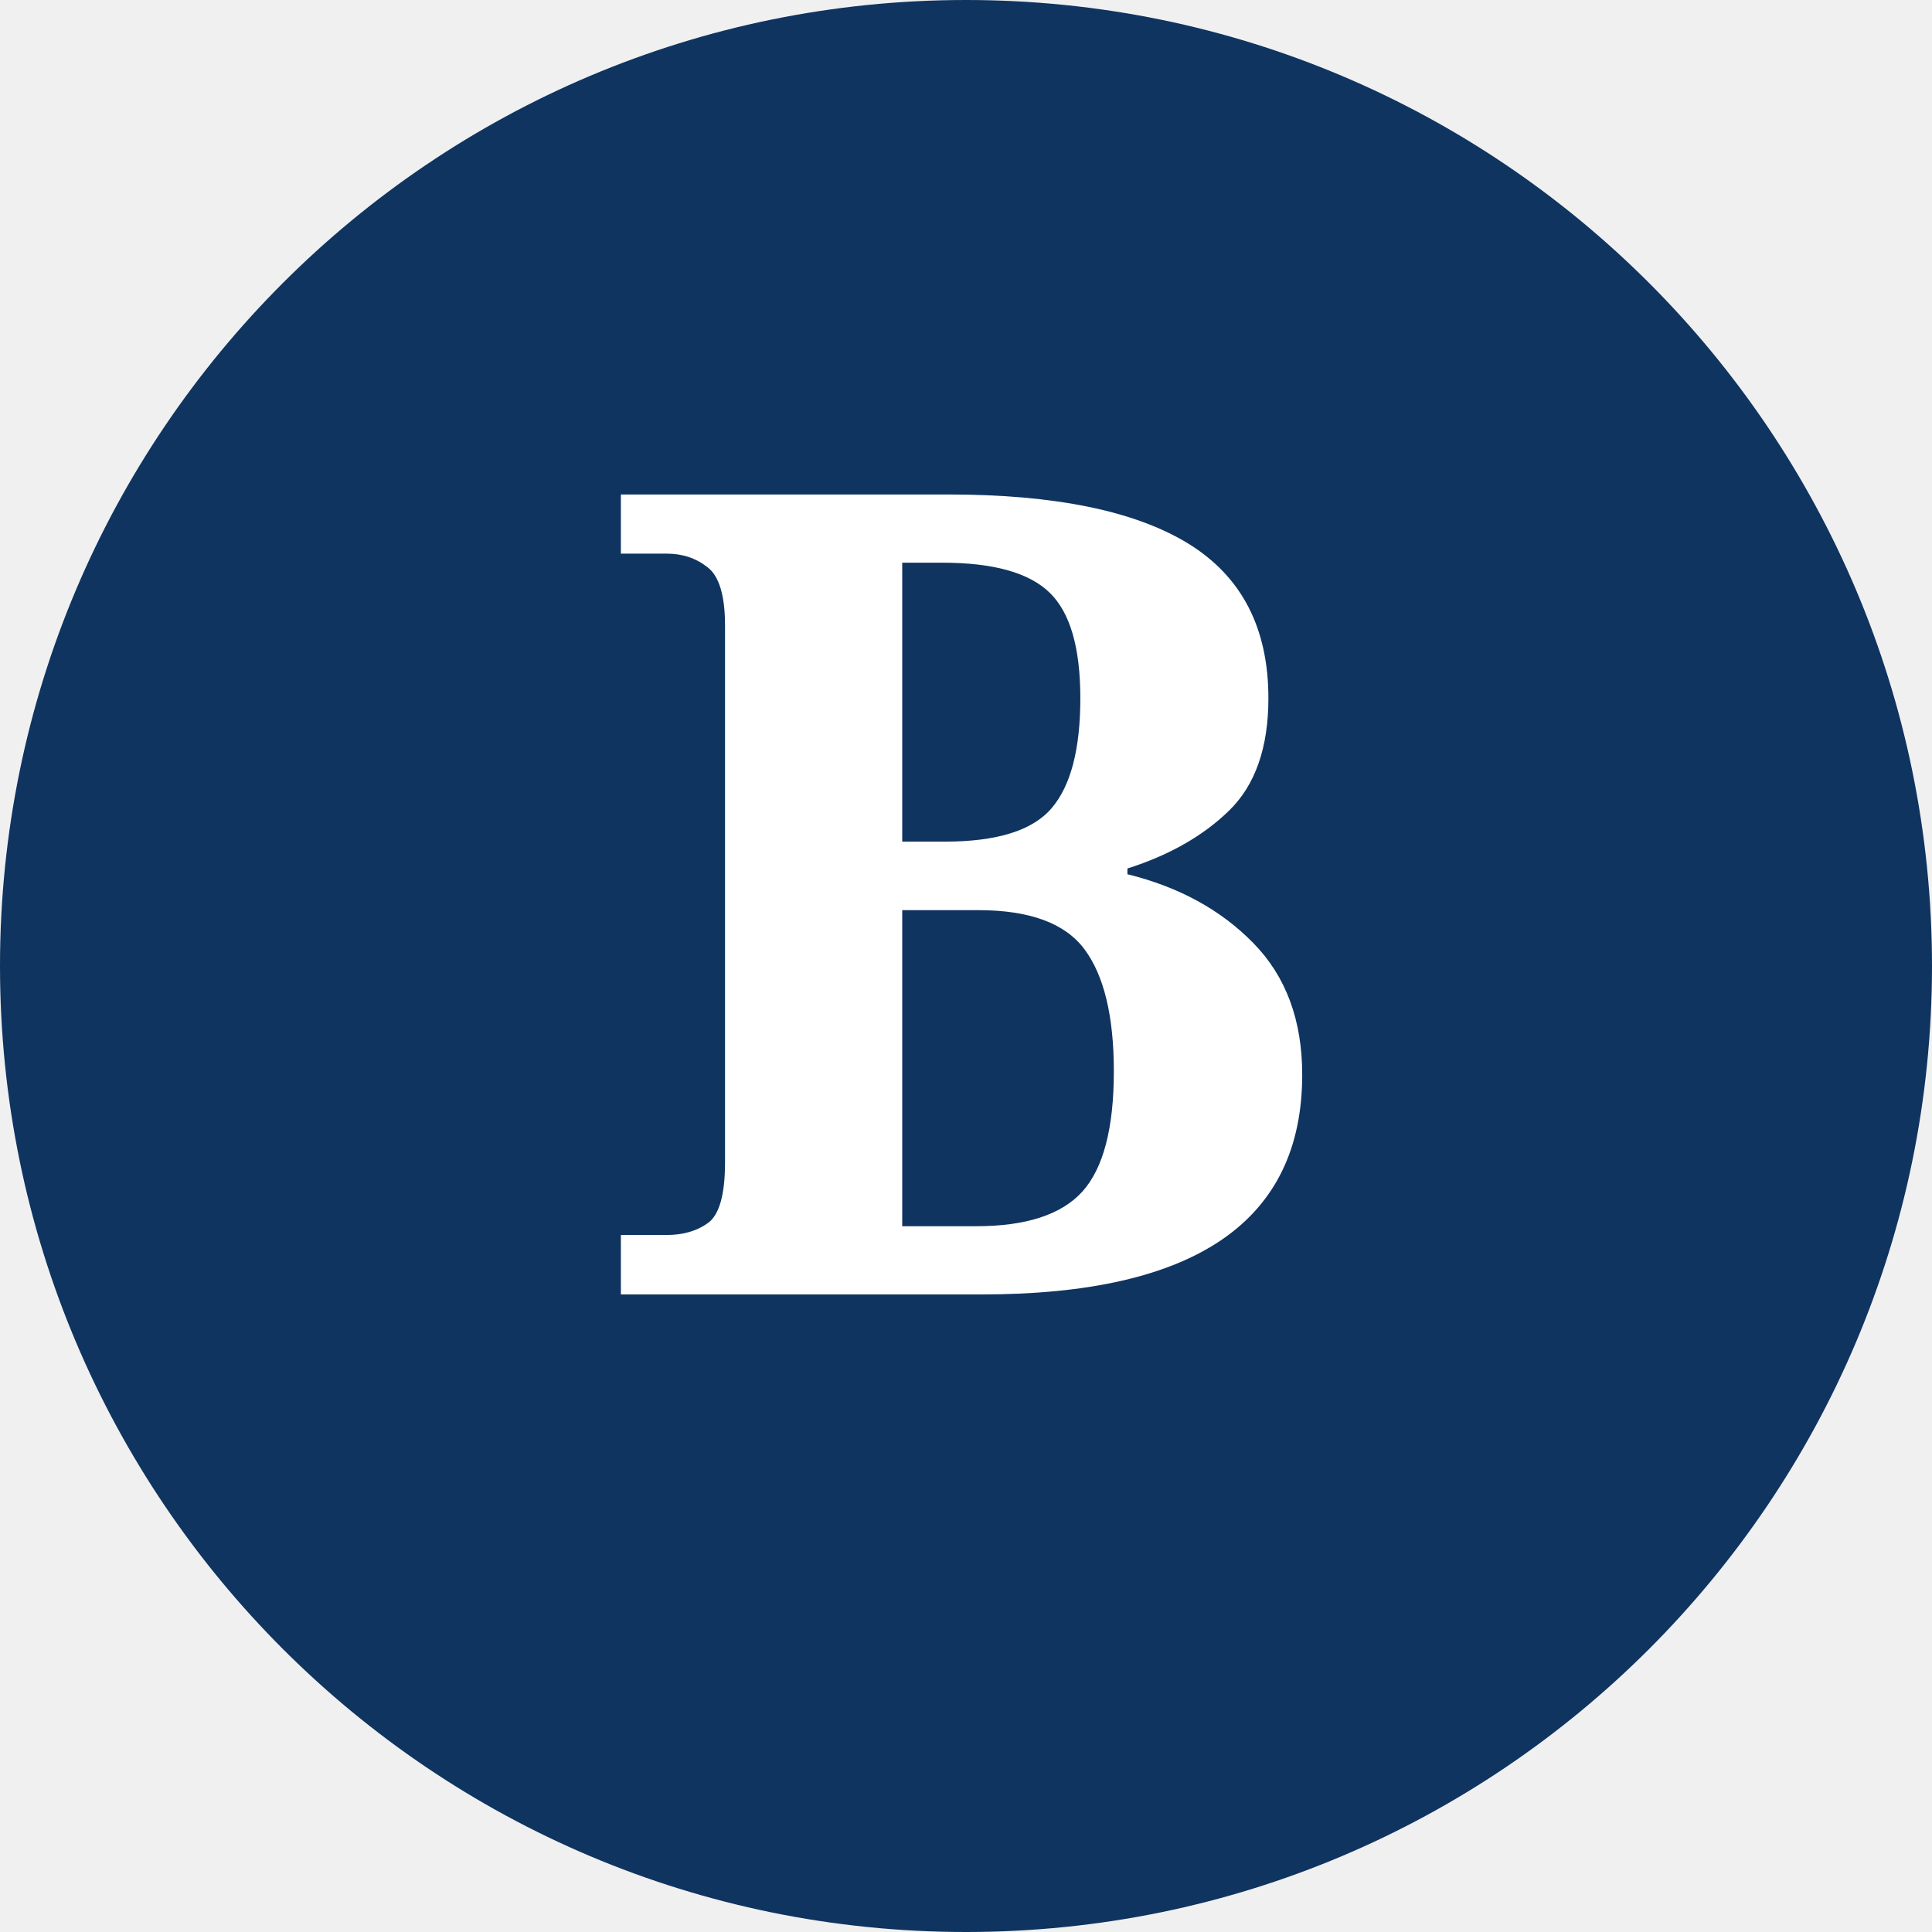
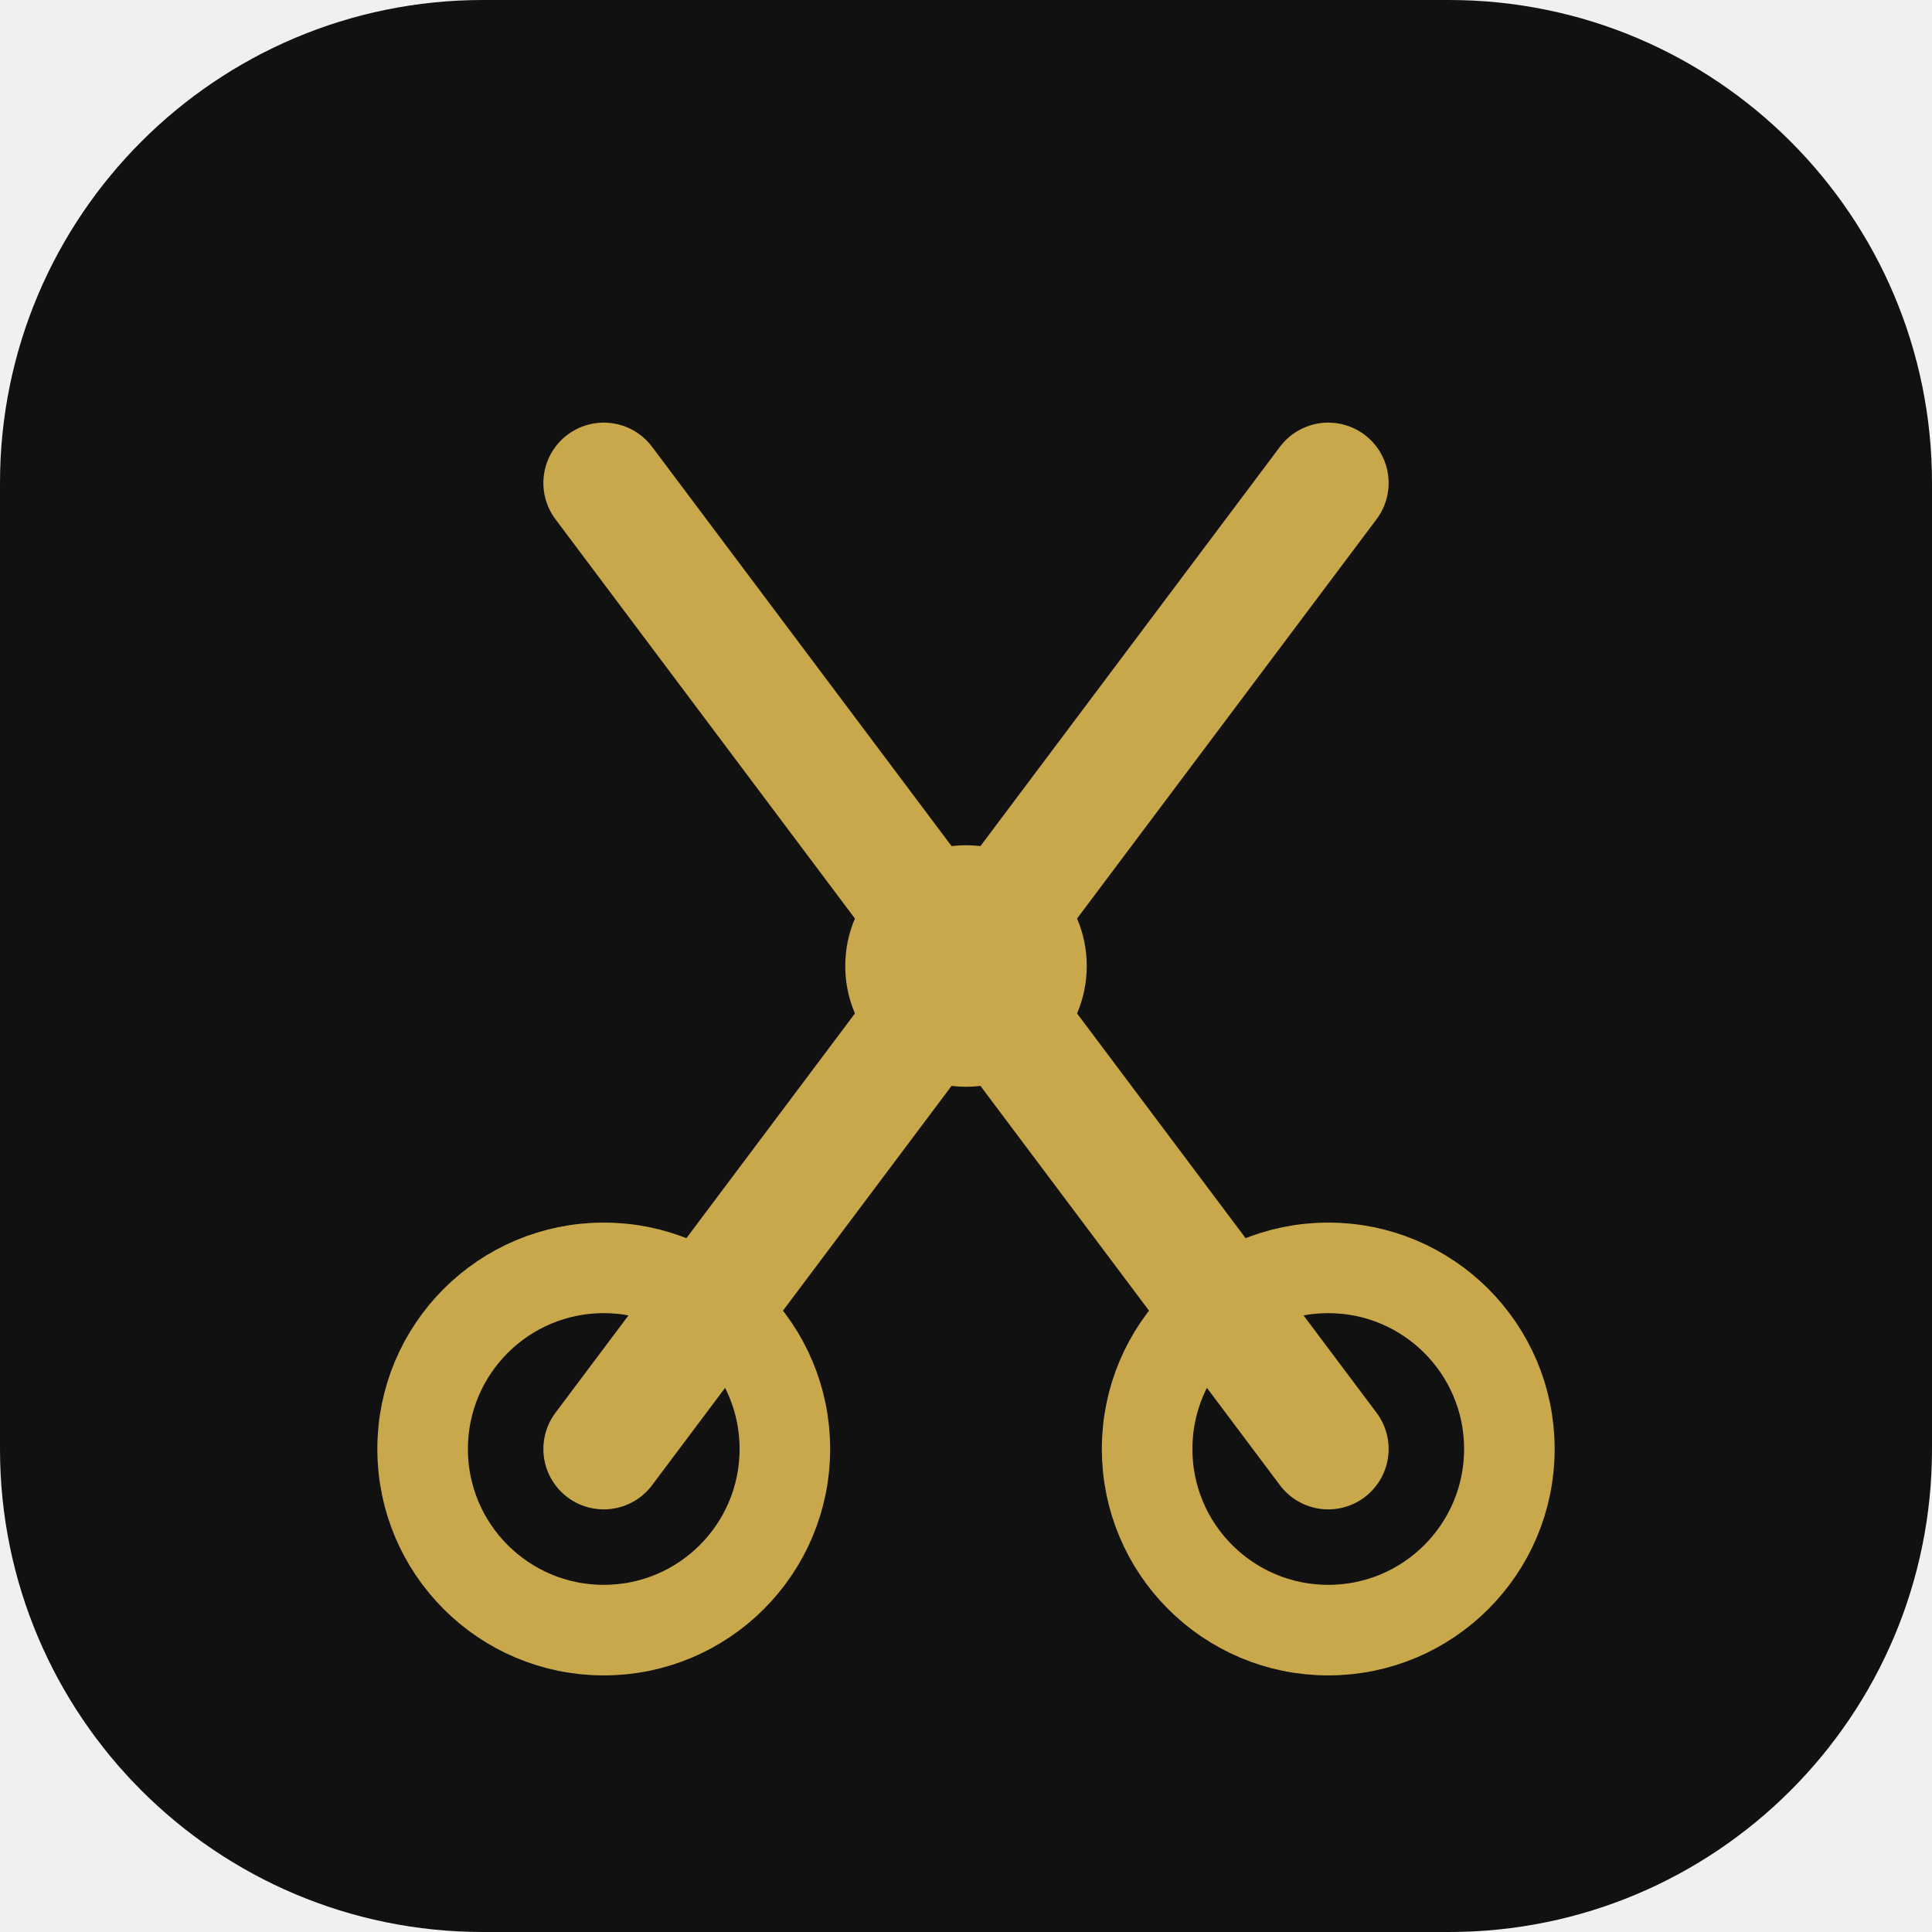
- <svg xmlns="http://www.w3.org/2000/svg" viewBox="0 0 100 100">
-   <circle cx="50" cy="50" r="50" fill="#0f3460" />
-   <text x="50" y="67" font-family="Georgia, serif" font-size="58" font-weight="bold" fill="white" text-anchor="middle">B</text>
+ <svg xmlns="http://www.w3.org/2000/svg" viewBox="0 0 32 32" fill="none">
+   <rect width="32" height="32" rx="8" fill="#111111" />
+   <line x1="10" y1="8" x2="22" y2="24" stroke="#c9a84c" stroke-width="2" stroke-linecap="round" />
+   <line x1="22" y1="8" x2="10" y2="24" stroke="#c9a84c" stroke-width="2" stroke-linecap="round" />
+   <circle cx="16" cy="16" r="2" fill="#c9a84c" />
+   <circle cx="10" cy="24" r="3" stroke="#c9a84c" stroke-width="1.5" fill="none" />
+   <circle cx="22" cy="24" r="3" stroke="#c9a84c" stroke-width="1.5" fill="none" />
</svg>
